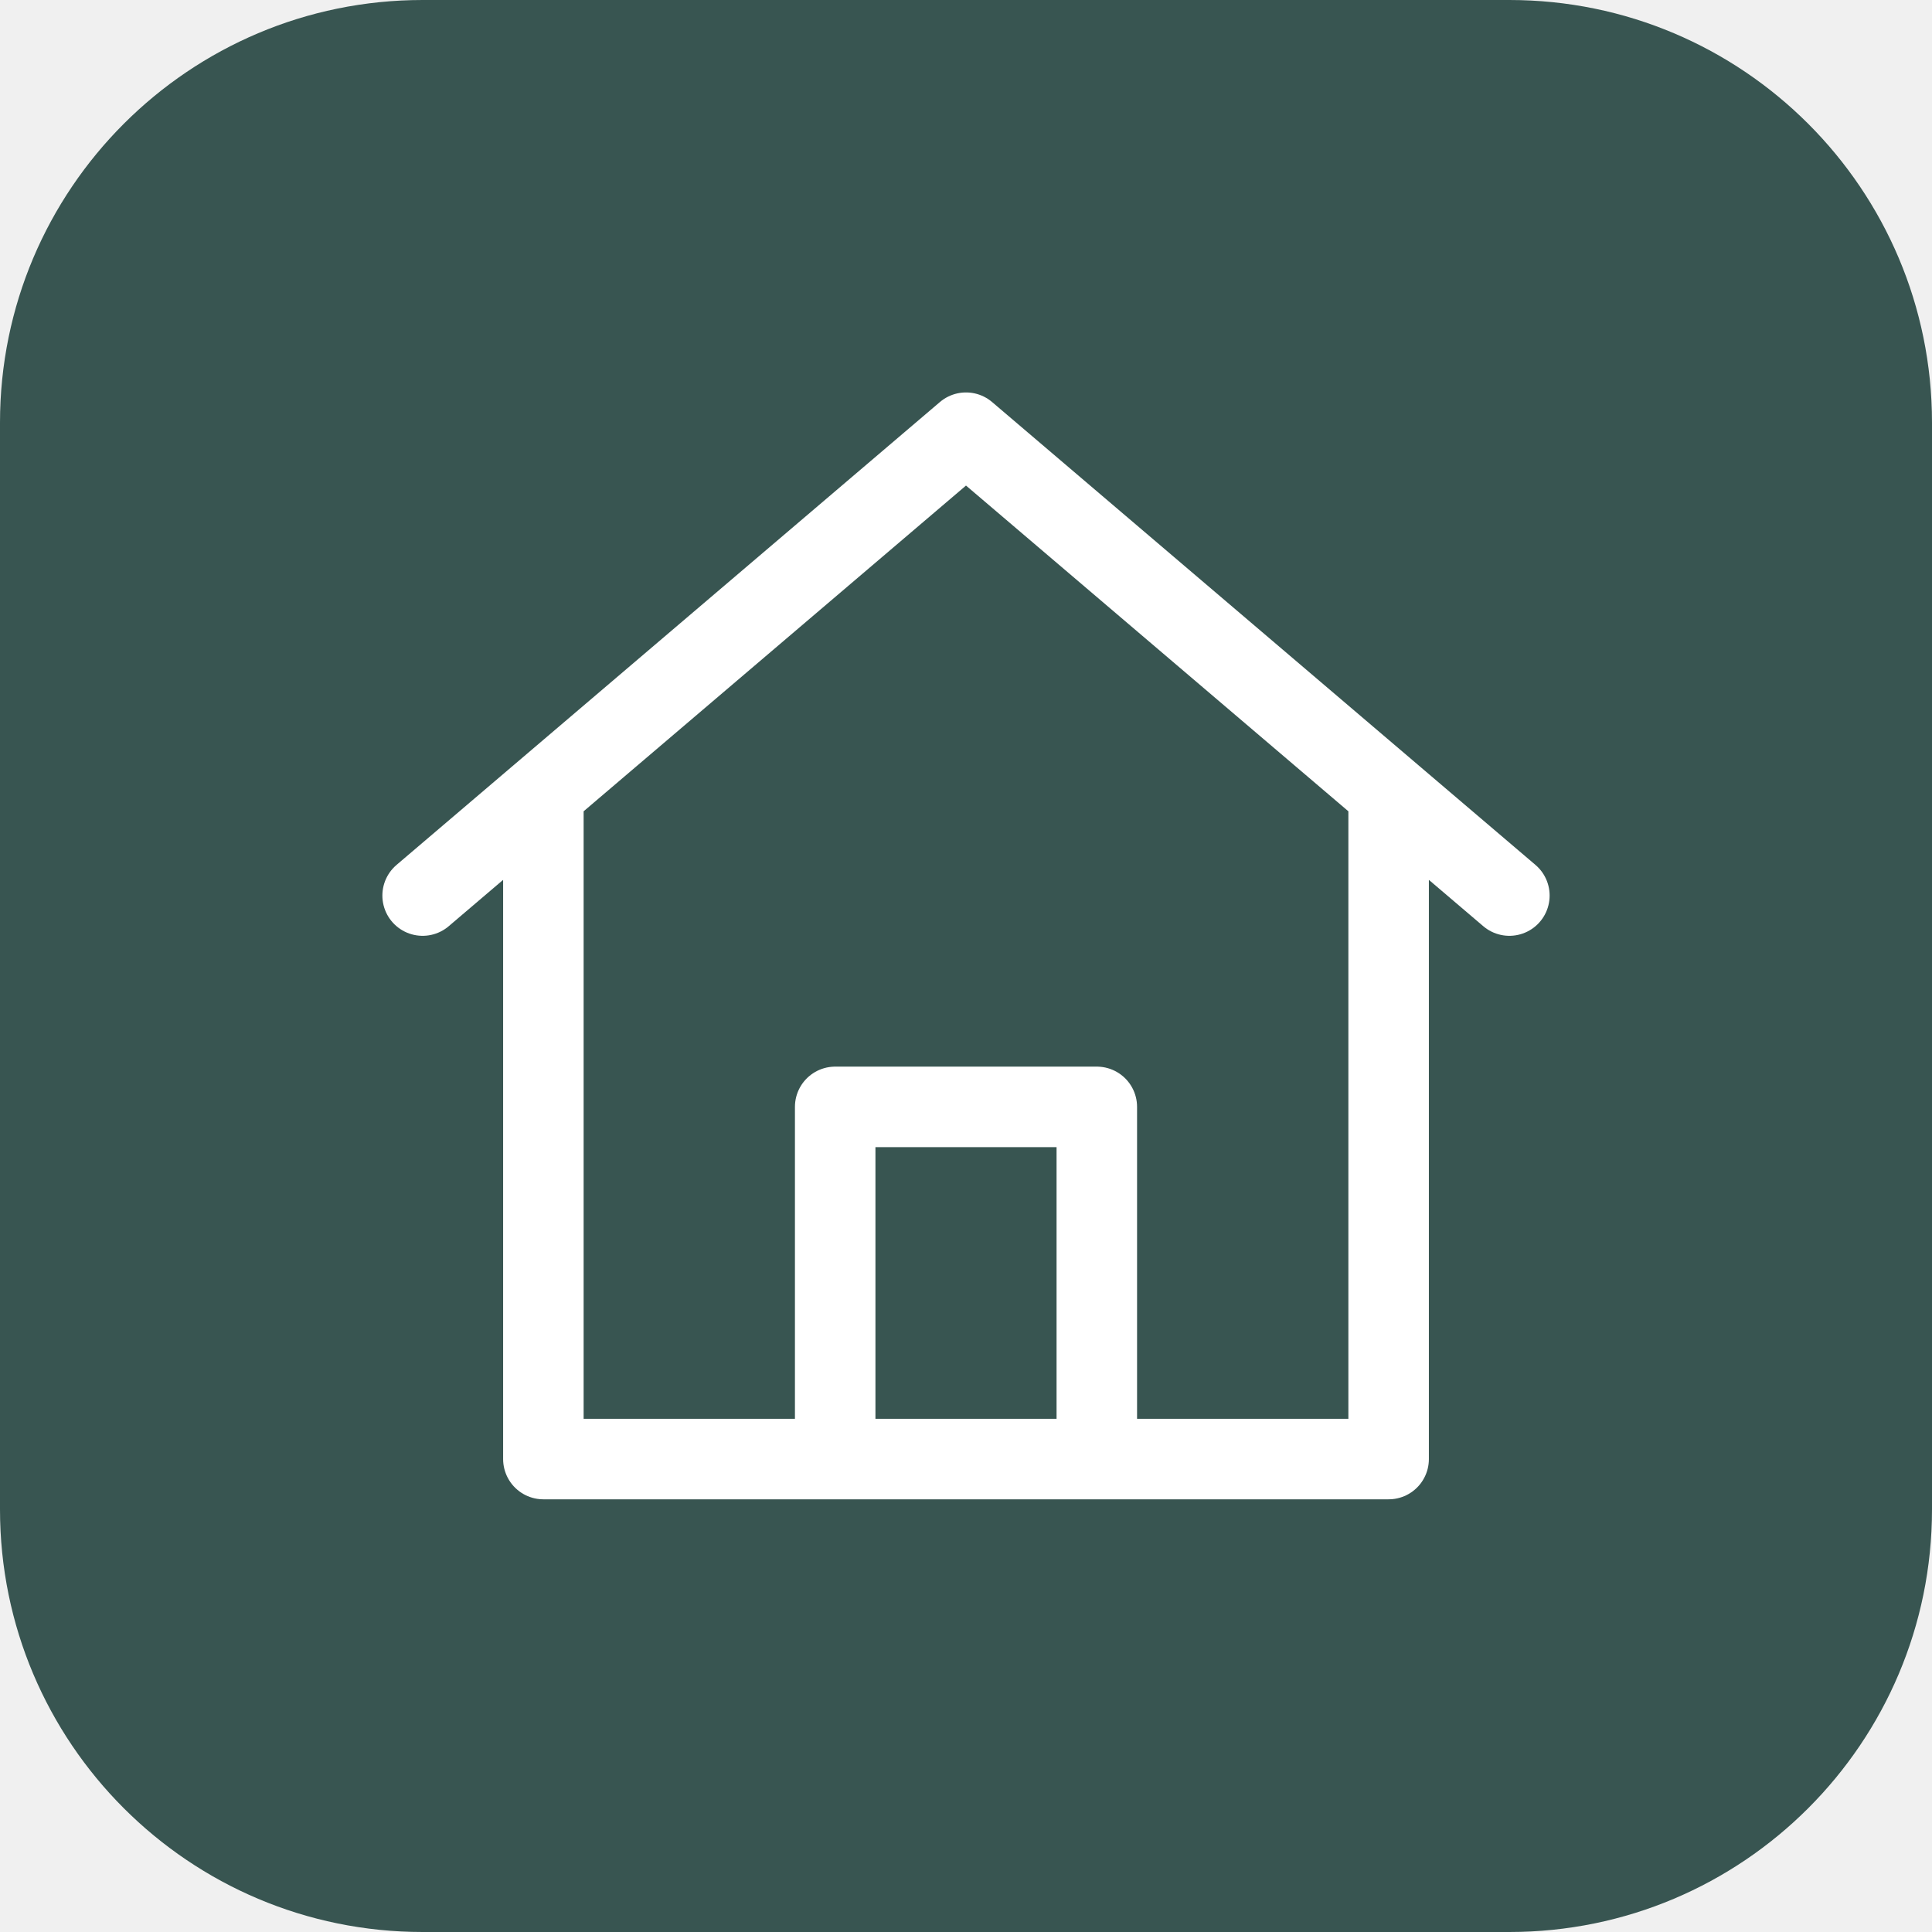
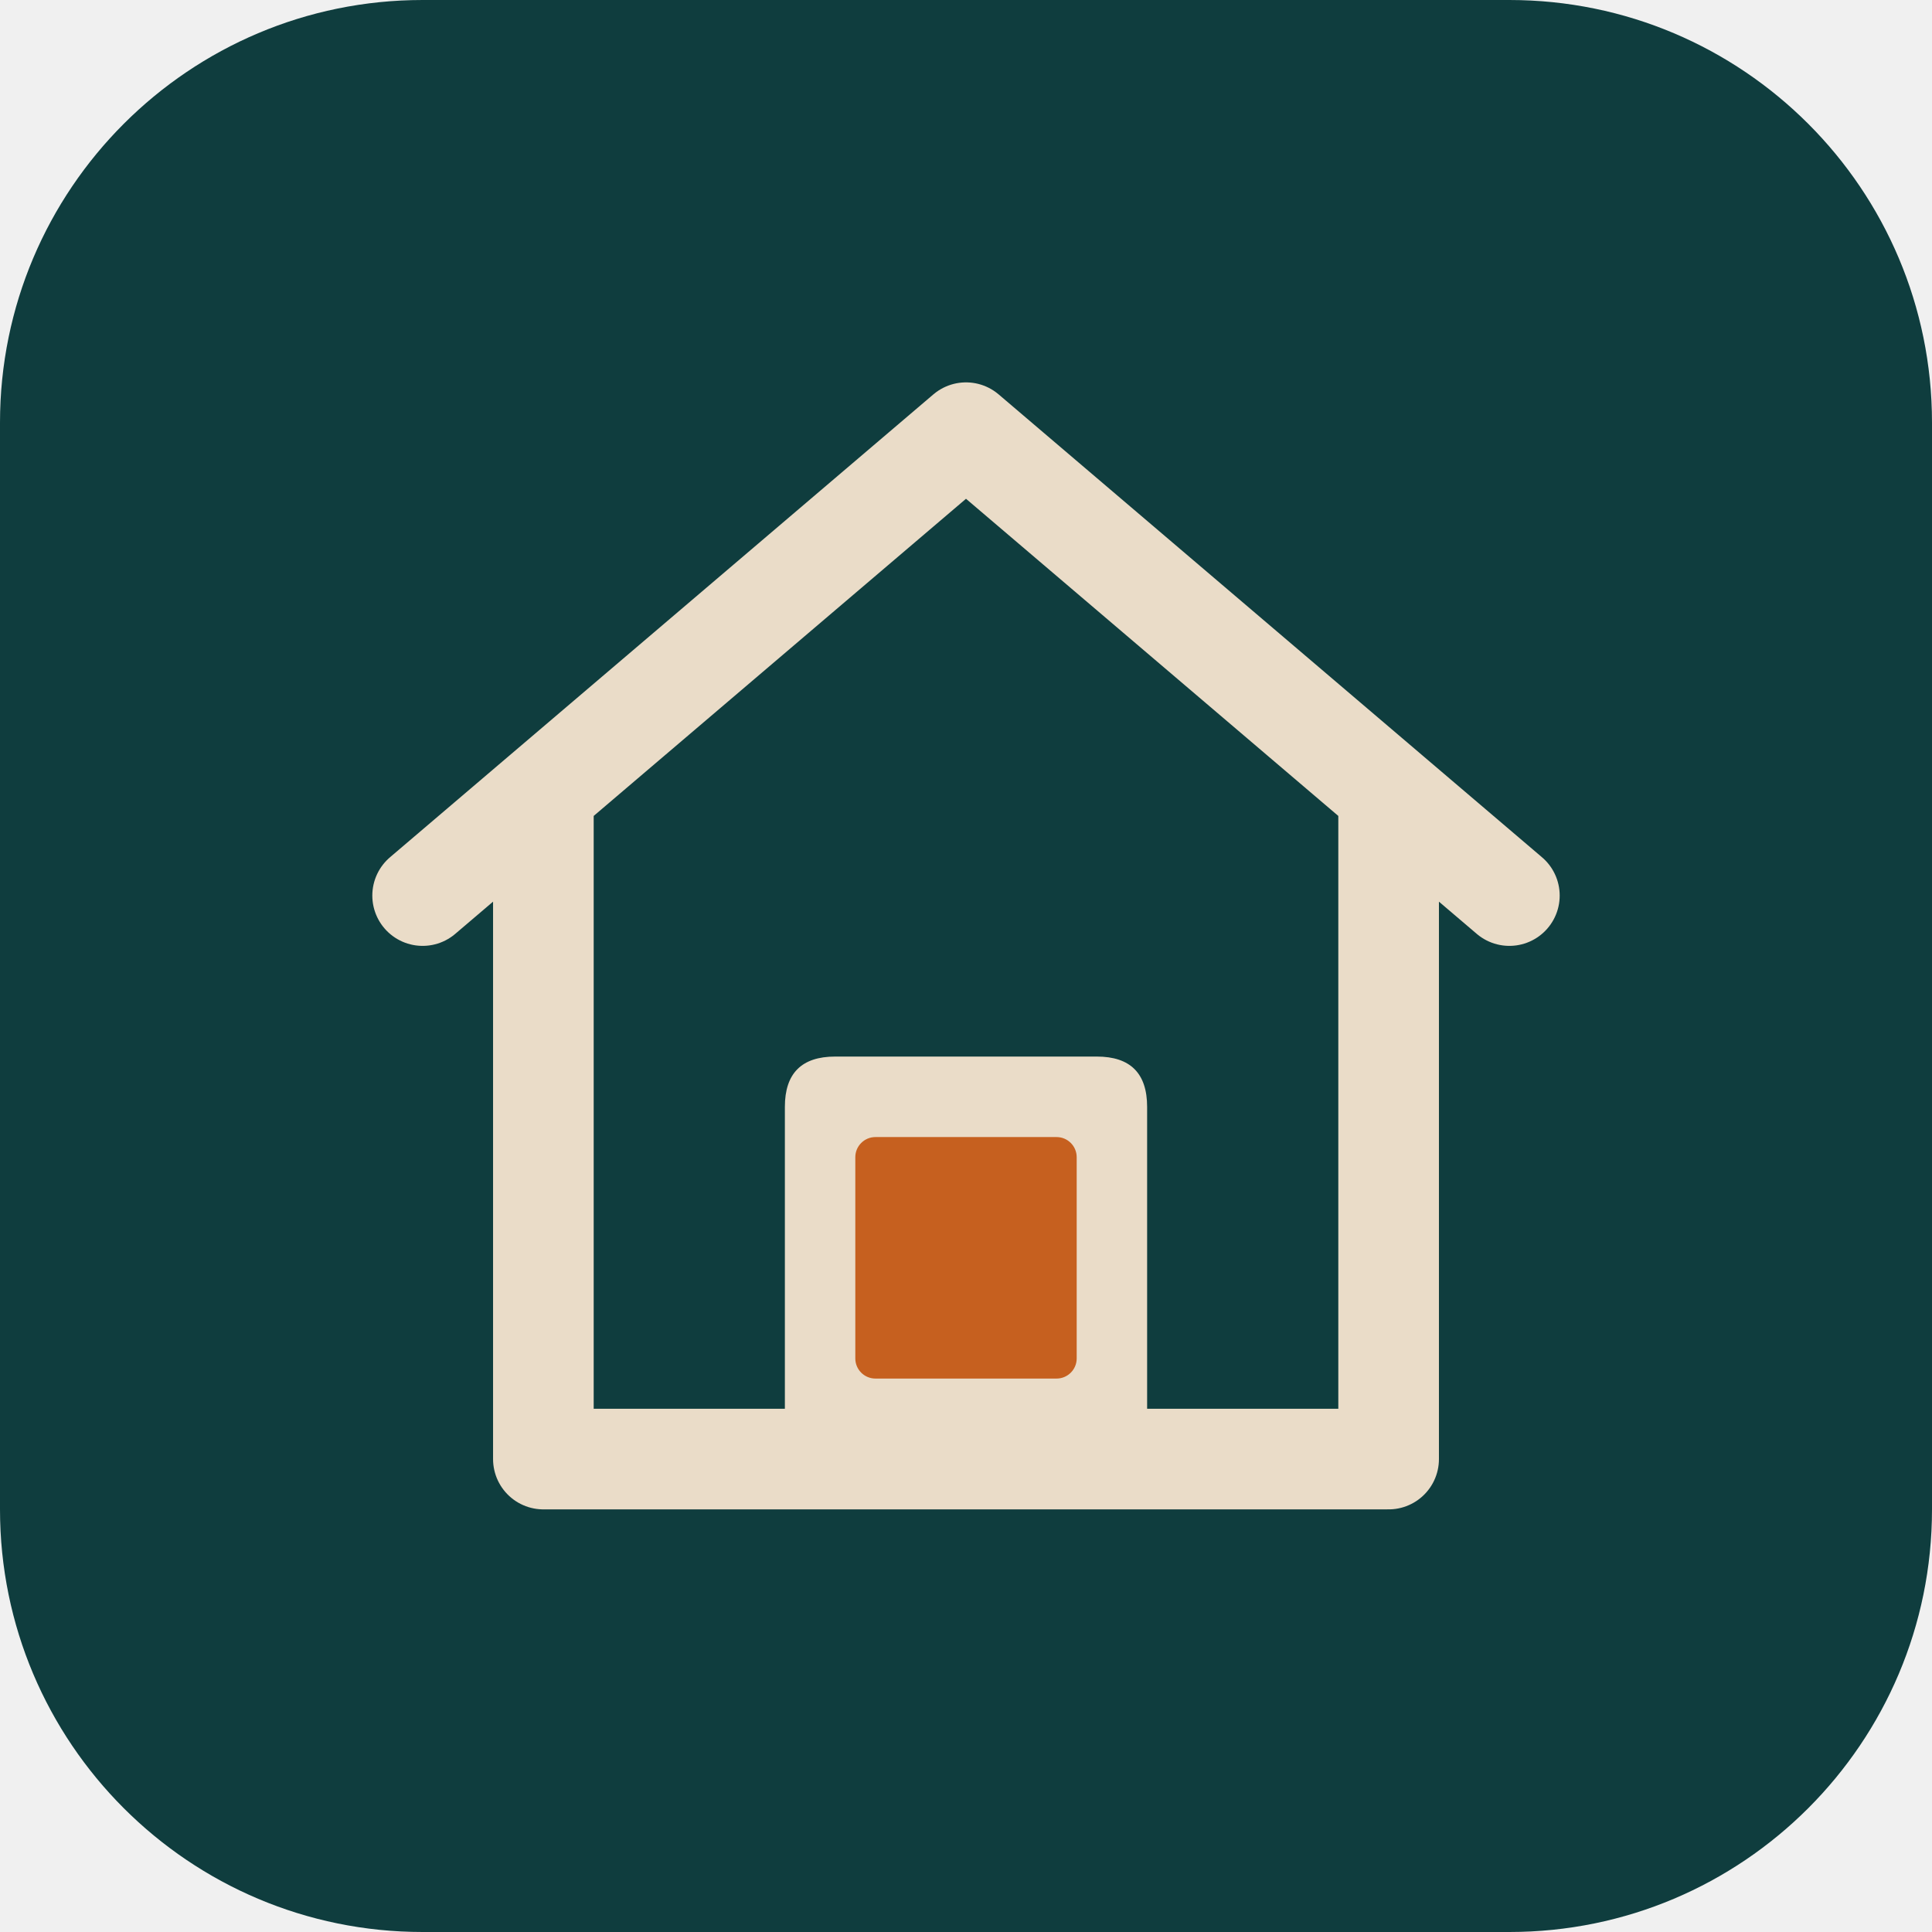
- <svg xmlns="http://www.w3.org/2000/svg" viewBox="0 0 192 192">
-   <rect width="192" height="192" rx="42" fill="#385551" />
-   <path d="M42 89l54-46 54 46m-96-9v65h84V80m-55 65v-35h26v35" fill="none" stroke="#fff" stroke-width="8" stroke-linecap="round" stroke-linejoin="round" />
+ <svg xmlns="http://www.w3.org/2000/svg" width="192" height="192" viewBox="0 0 192 192">
+   <rect width="192" height="192" rx="42" fill="#0F3D3E" />
+   <path d="M42 89l54-46 54 46m-96-9v65h84V80" fill="none" stroke="#EADCC8" stroke-width="10" stroke-linecap="round" stroke-linejoin="round" />
+   <path d="M78 145v-35q0-5 5-5h26q5 0 5 5v35Z" fill="#EADCC8" />
+   <rect x="85" y="113" width="22" height="24" rx="2" fill="#C6601F" />
</svg>
